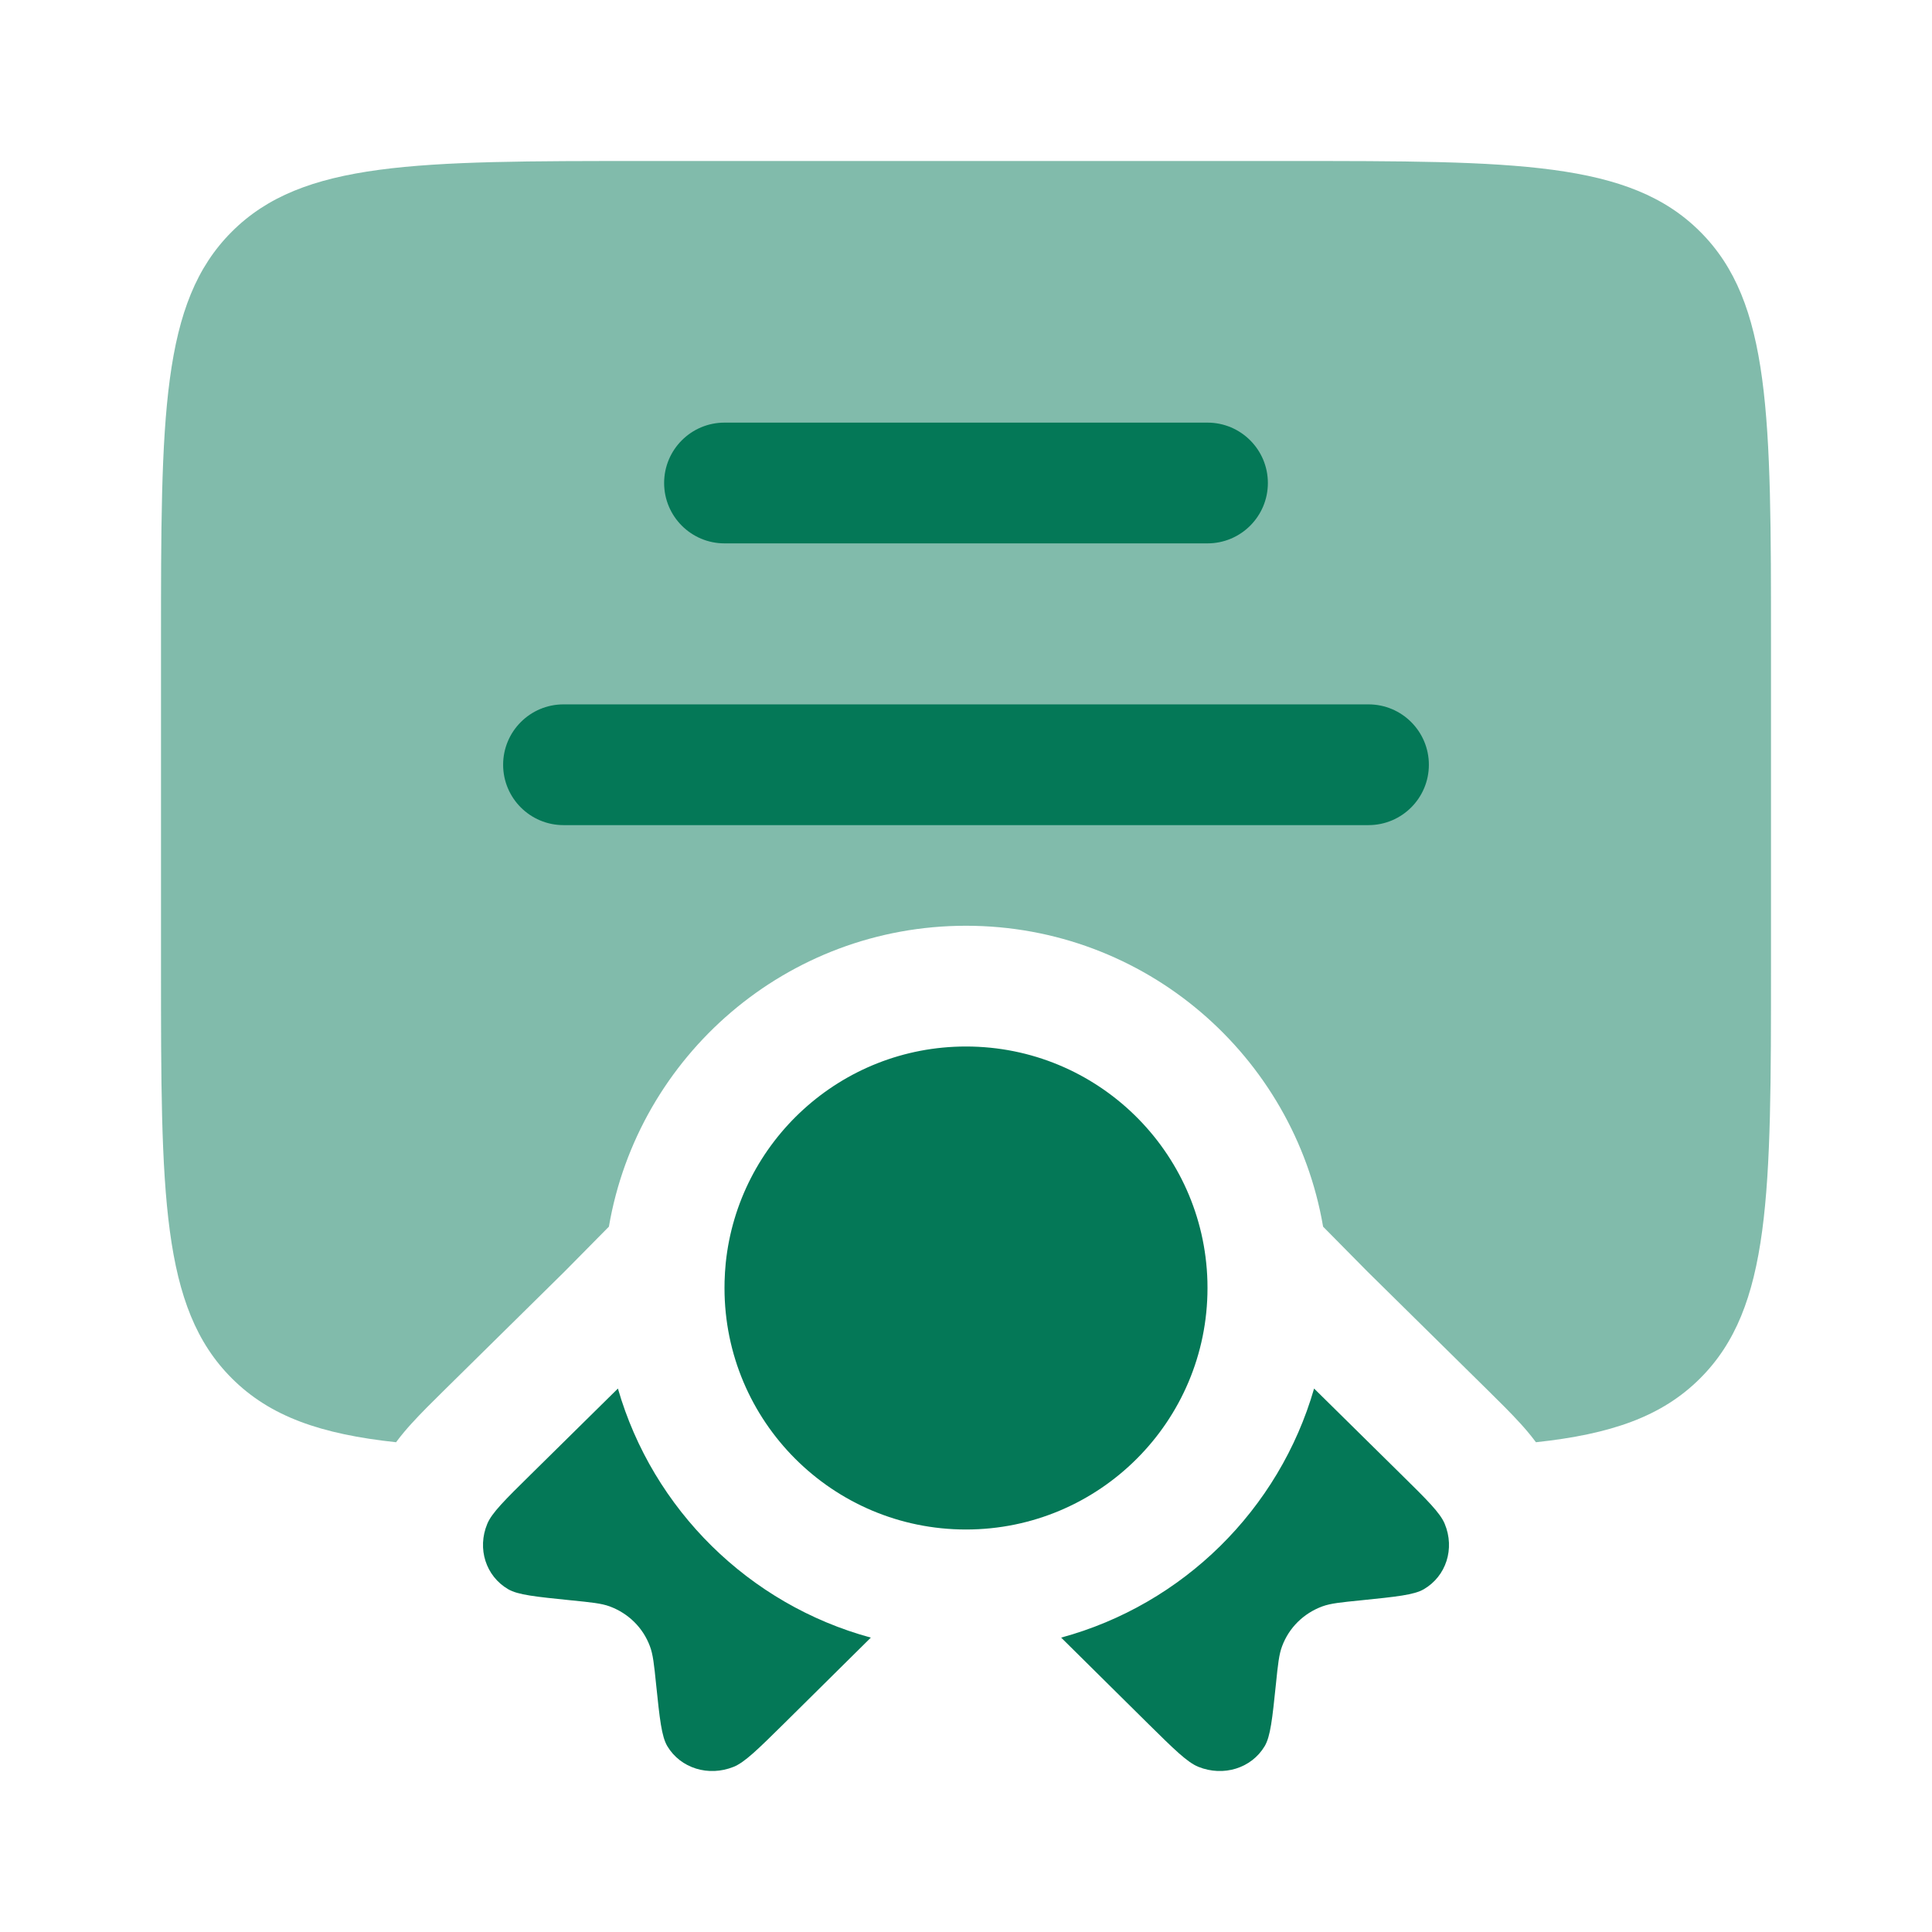
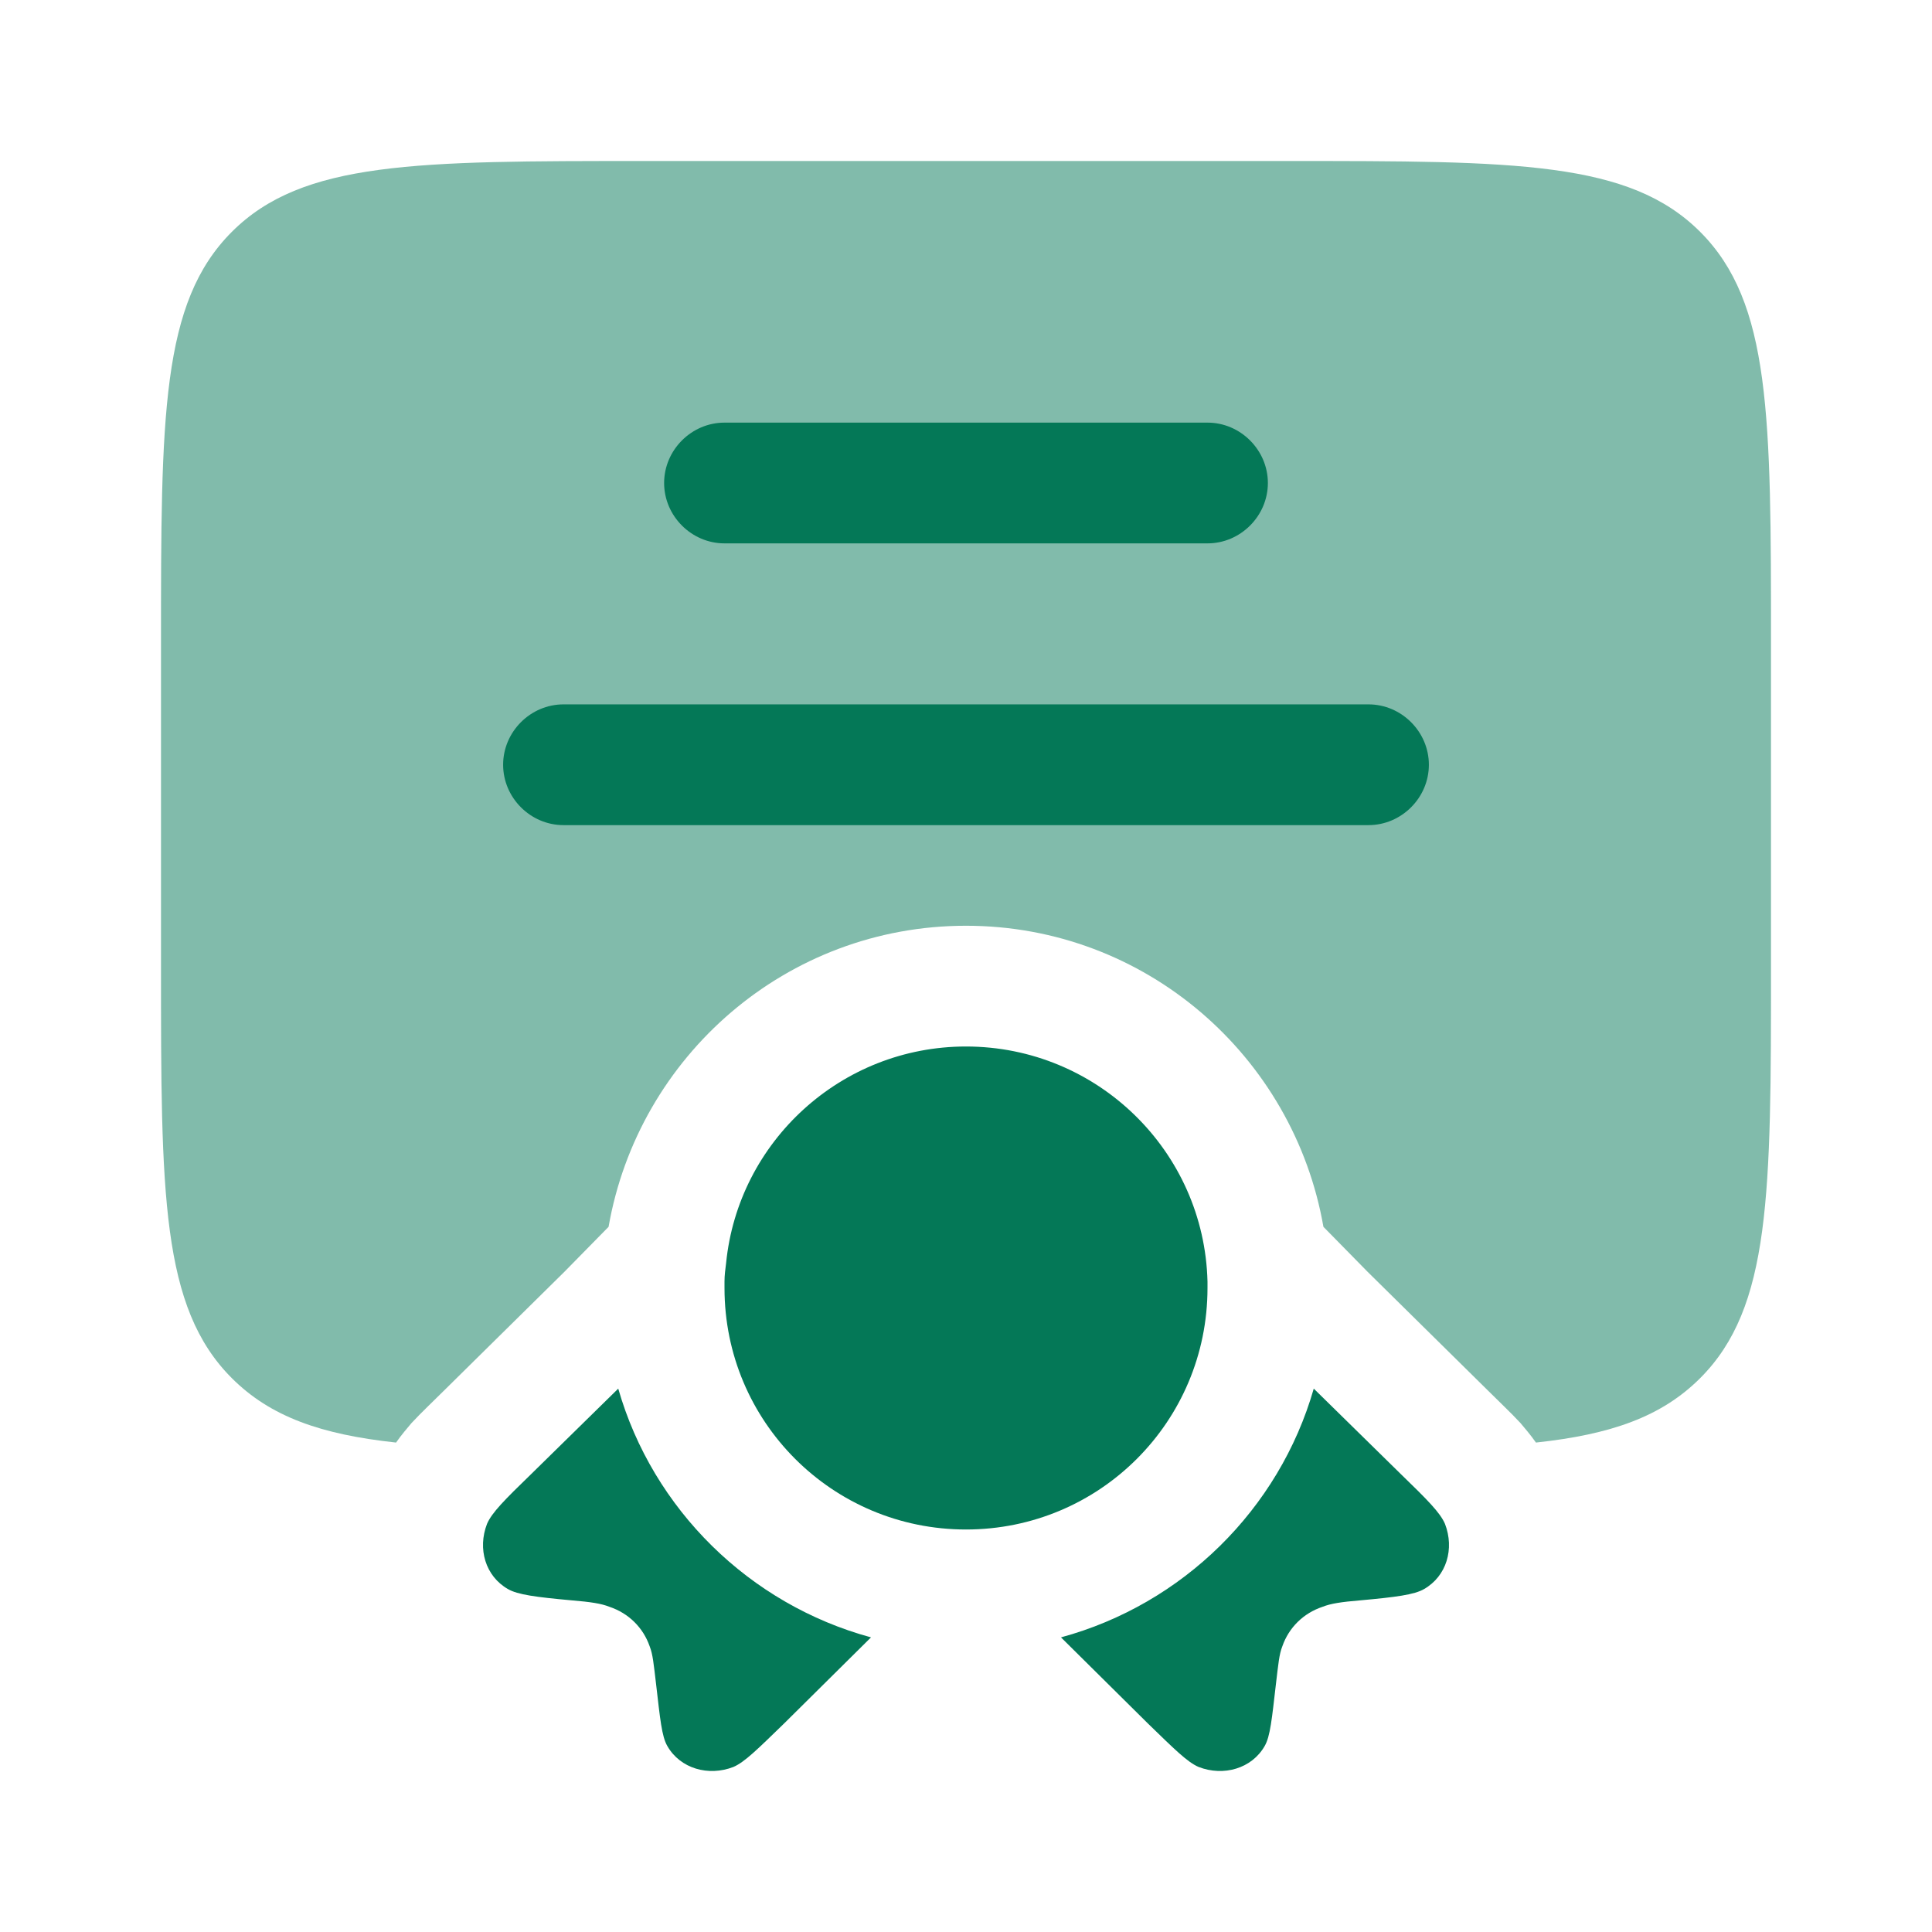
- <svg xmlns="http://www.w3.org/2000/svg" preserveAspectRatio="none" overflow="visible" style="display: block;" width="24" height="24" viewBox="0 0 24 24" fill="none">
-   <g id="Diploma">
-     <path id="Vector" opacity="0.5" d="M2 8V12C2 14.828 2 16.243 2.879 17.121C3.355 17.598 3.989 17.816 4.92 17.916C4.994 17.816 5.064 17.737 5.114 17.682C5.23 17.554 5.377 17.409 5.52 17.268L7.013 15.796L7.564 15.238C7.927 13.115 9.775 11.5 12 11.5C14.226 11.5 16.073 13.115 16.436 15.238L16.987 15.796L18.48 17.268C18.623 17.409 18.77 17.554 18.886 17.682C18.936 17.737 19.006 17.816 19.08 17.916C20.011 17.816 20.645 17.598 21.121 17.121C22 16.243 22 14.828 22 12V8C22 5.172 22 3.757 21.121 2.879C20.243 2 18.828 2 16 2H8C5.172 2 3.757 2 2.879 2.879C2 3.757 2 5.172 2 8Z" fill="#047857" />
-     <g id="Vector_2">
-       <path d="M7 8.75C6.586 8.75 6.25 9.086 6.25 9.5C6.25 9.914 6.586 10.25 7 10.25H17C17.414 10.25 17.75 9.914 17.75 9.5C17.75 9.086 17.414 8.75 17 8.75H7Z" fill="#047857" />
-       <path d="M8.25 6C8.25 5.586 8.586 5.25 9 5.25H15C15.414 5.25 15.75 5.586 15.75 6C15.75 6.414 15.414 6.75 15 6.75H9C8.586 6.75 8.25 6.414 8.25 6Z" fill="#047857" />
+ <svg xmlns="http://www.w3.org/2000/svg" width="24" height="24" viewBox="0 0 24 24" fill="none">
+   <g>
+     <path opacity="0.5" d="M2 8V12C2 14.83 2 16.24 2.88 17.12C3.36 17.6 3.99 17.82 4.92 17.92C4.99 17.82 5.06 17.74 5.11 17.68C5.23 17.55 5.38 17.41 5.52 17.27L7.01 15.8L7.56 15.24C7.93 13.12 9.77 11.5 12 11.5C14.23 11.5 16.07 13.12 16.44 15.24L16.99 15.8L18.48 17.27C18.62 17.41 18.77 17.55 18.89 17.68C18.94 17.74 19.01 17.82 19.08 17.92C20.01 17.82 20.64 17.6 21.12 17.12C22 16.24 22 14.83 22 12V8C22 5.17 22 3.76 21.12 2.88C20.24 2 18.83 2 16 2H8C5.17 2 3.76 2 2.88 2.88C2 3.76 2 5.17 2 8Z" fill="#047857" />
+     <g>
+       <path d="M7 8.75C6.59 8.75 6.25 9.09 6.25 9.5C6.25 9.91 6.59 10.25 7 10.25H17C17.41 10.25 17.75 9.91 17.75 9.5C17.75 9.09 17.41 8.75 17 8.75H7Z" fill="#047857" />
+       <path d="M8.25 6C8.25 5.59 8.59 5.25 9 5.25H15C15.41 5.25 15.75 5.59 15.75 6C15.75 6.41 15.41 6.75 15 6.75H9C8.59 6.75 8.25 6.41 8.25 6Z" fill="#047857" />
    </g>
-     <g id="Vector_3">
-       <path d="M9.001 15.917C9 15.945 9 15.972 9 16C9 17.657 10.343 19 12 19C13.657 19 15 17.657 15 16C15 15.972 15 15.945 14.999 15.917C14.955 14.299 13.629 13 12 13C10.447 13 9.169 14.181 9.015 15.693C9.008 15.767 9.003 15.842 9.001 15.917Z" fill="#047857" />
-       <path d="M7.676 17.249L6.595 18.315C6.271 18.634 6.109 18.794 6.053 18.93C5.925 19.238 6.035 19.58 6.313 19.742C6.435 19.813 6.655 19.835 7.096 19.88C7.344 19.905 7.469 19.917 7.573 19.955C7.806 20.041 7.987 20.219 8.073 20.449C8.112 20.552 8.125 20.674 8.15 20.92C8.195 21.354 8.218 21.571 8.29 21.692C8.454 21.966 8.801 22.074 9.114 21.948C9.251 21.892 9.413 21.733 9.737 21.413L10.818 20.343C9.305 19.932 8.109 18.752 7.676 17.249Z" fill="#047857" />
-       <path d="M13.182 20.343L14.263 21.413C14.587 21.733 14.749 21.892 14.886 21.948C15.199 22.074 15.546 21.966 15.71 21.692C15.782 21.571 15.805 21.354 15.85 20.92C15.875 20.674 15.888 20.552 15.927 20.449C16.013 20.219 16.194 20.041 16.427 19.955C16.532 19.917 16.656 19.905 16.904 19.88C17.345 19.835 17.565 19.813 17.687 19.742C17.965 19.58 18.075 19.238 17.947 18.93C17.891 18.794 17.729 18.634 17.405 18.315L16.324 17.249C15.891 18.752 14.695 19.932 13.182 20.343Z" fill="#047857" />
+     <g>
+       <path d="M9 15.92C9 15.94 9 15.97 9 16C9 17.66 10.34 19 12 19C13.66 19 15 17.66 15 16C15 15.97 15 15.94 15 15.92C14.96 14.3 13.63 13 12 13C10.45 13 9.17 14.18 9.02 15.69C9.01 15.77 9 15.84 9 15.92Z" fill="#047857" />
+       <path d="M7.68 17.25L6.6 18.31C6.27 18.63 6.11 18.79 6.05 18.93C5.93 19.24 6.03 19.58 6.31 19.74C6.43 19.81 6.66 19.84 7.1 19.88C7.34 19.9 7.47 19.92 7.57 19.96C7.81 20.04 7.99 20.22 8.07 20.45C8.11 20.55 8.12 20.67 8.15 20.92C8.2 21.35 8.22 21.57 8.29 21.69C8.45 21.97 8.8 22.07 9.11 21.95C9.25 21.89 9.41 21.73 9.74 21.41L10.82 20.34C9.31 19.93 8.11 18.75 7.68 17.25Z" fill="#047857" />
+       <path d="M13.18 20.34L14.26 21.41C14.59 21.73 14.75 21.89 14.89 21.95C15.2 22.07 15.55 21.97 15.71 21.69C15.78 21.57 15.8 21.35 15.85 20.92C15.88 20.67 15.89 20.55 15.93 20.45C16.01 20.22 16.19 20.04 16.43 19.96C16.53 19.92 16.66 19.9 16.9 19.88C17.34 19.84 17.57 19.81 17.69 19.74C17.97 19.58 18.07 19.24 17.95 18.93C17.89 18.79 17.73 18.63 17.4 18.31L16.32 17.25C15.89 18.75 14.69 19.93 13.18 20.34Z" fill="#047857" />
    </g>
  </g>
</svg>
